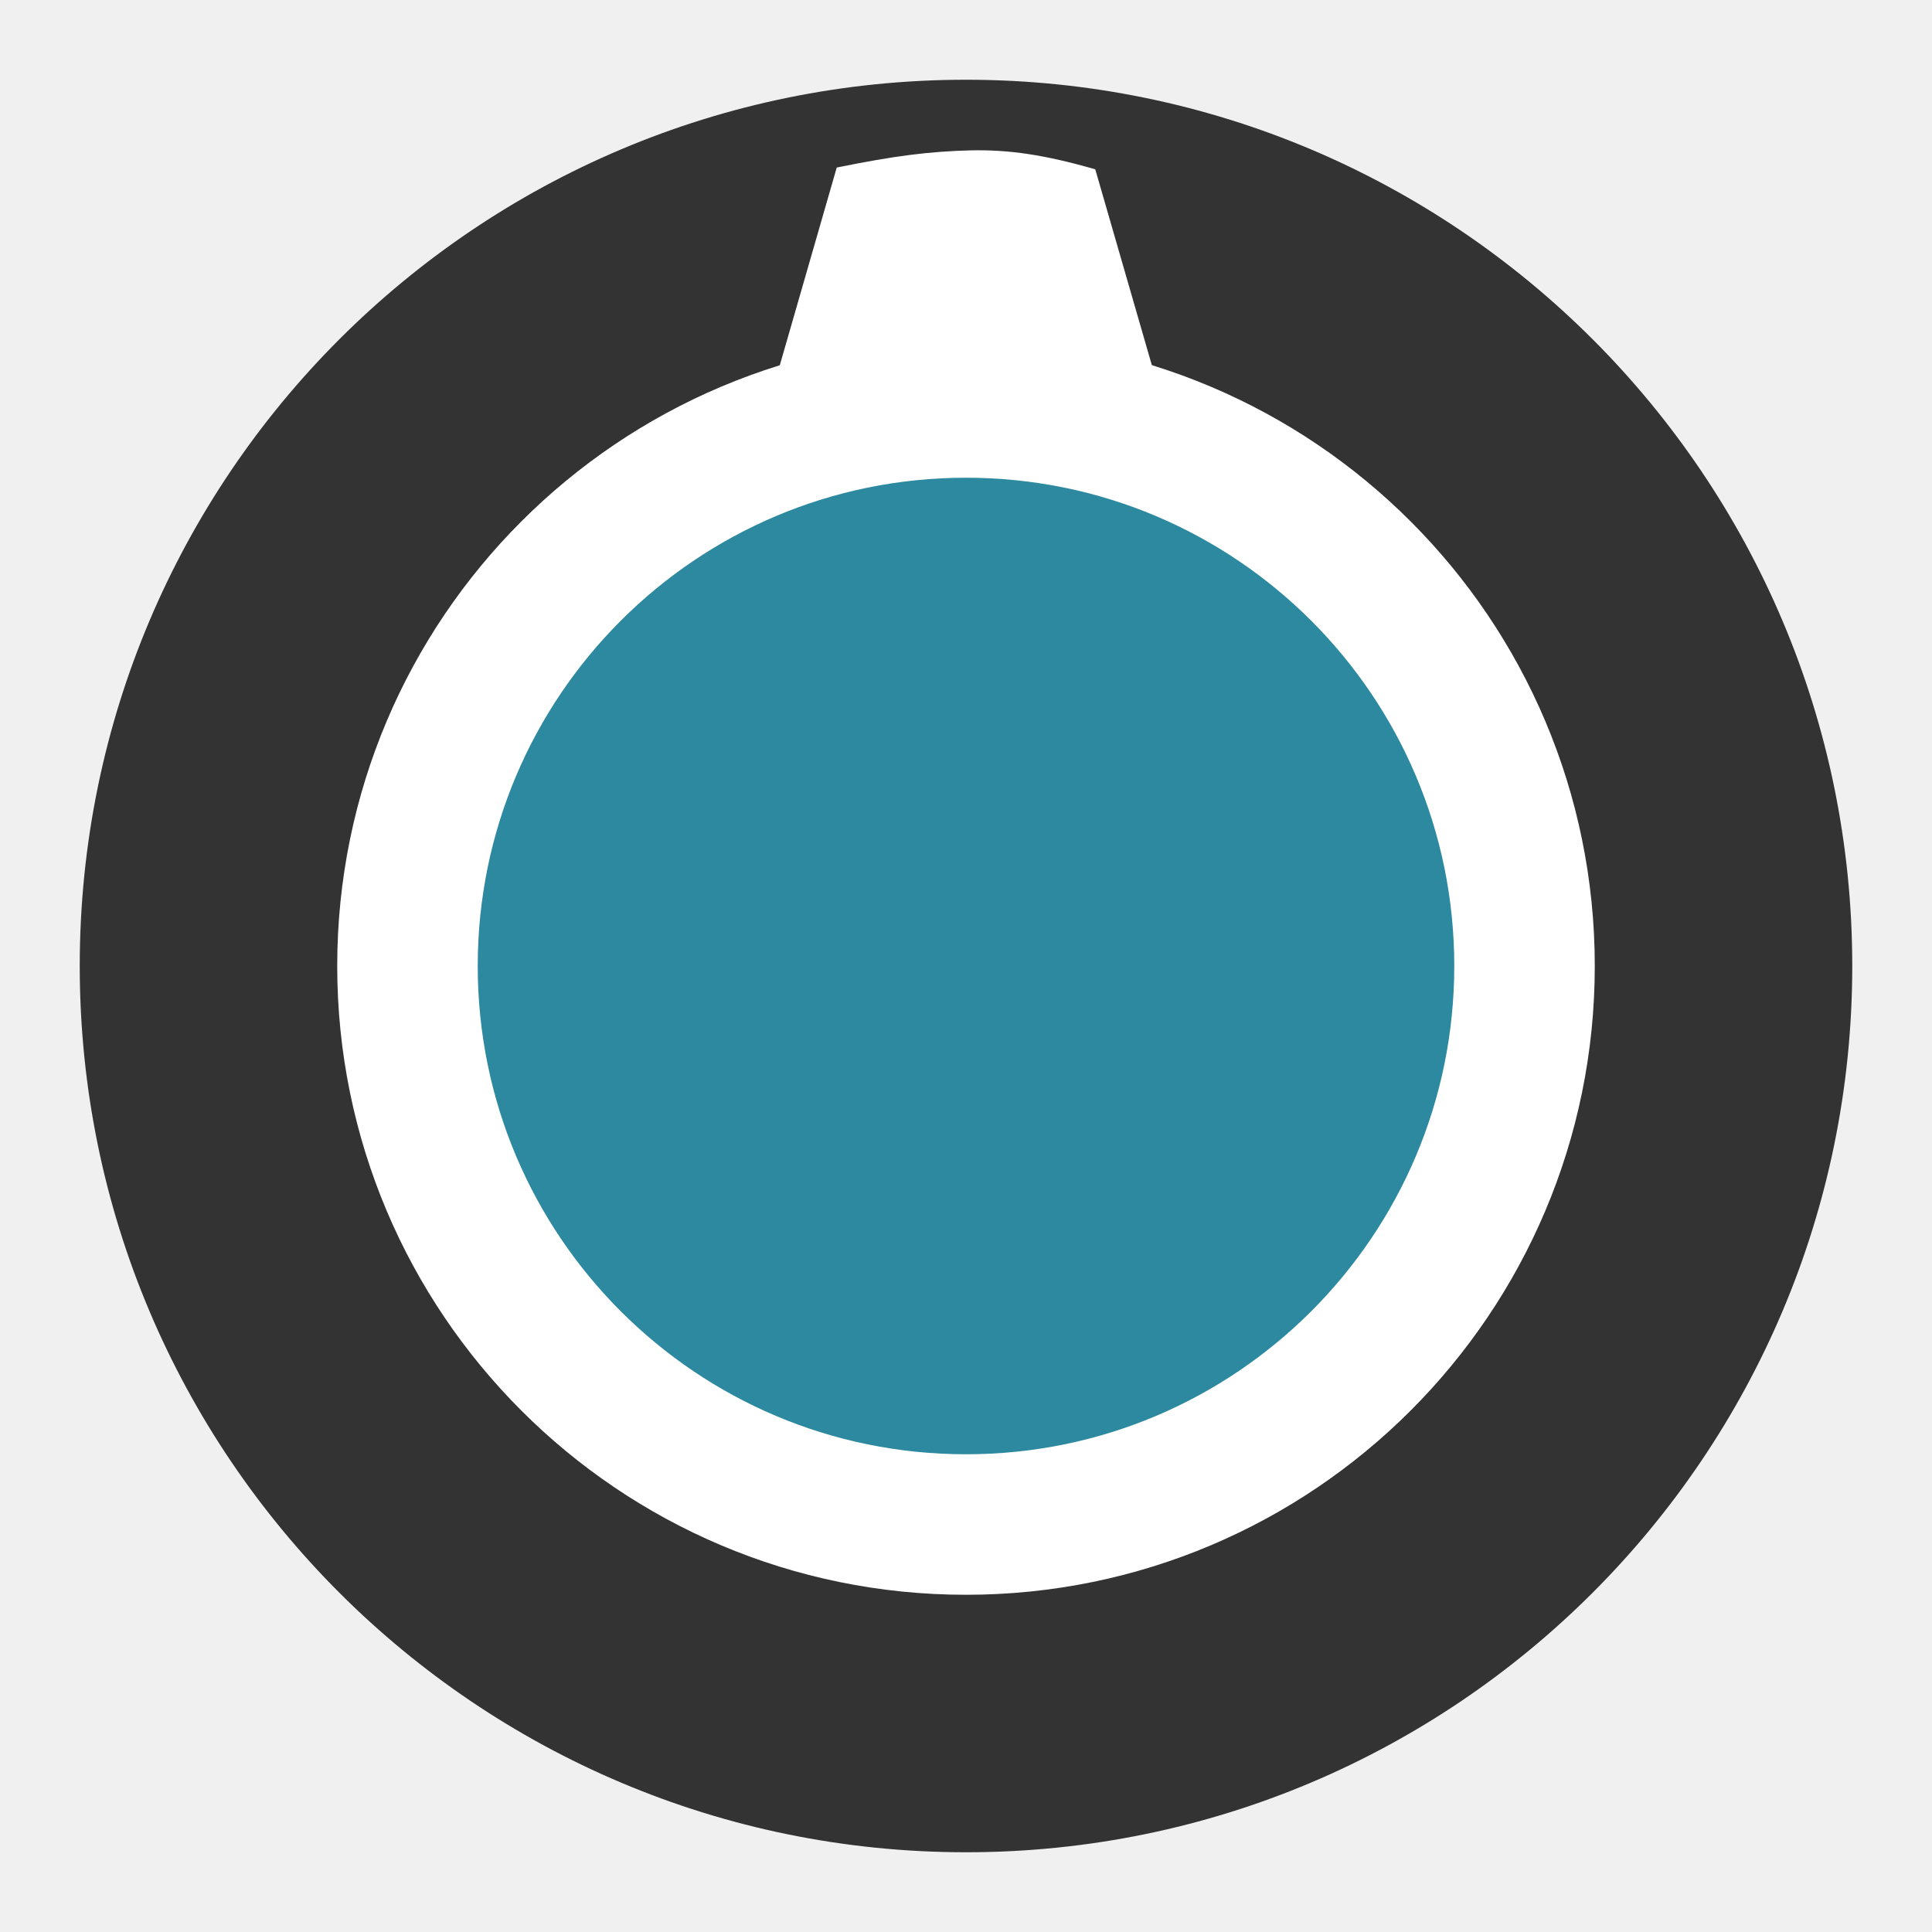
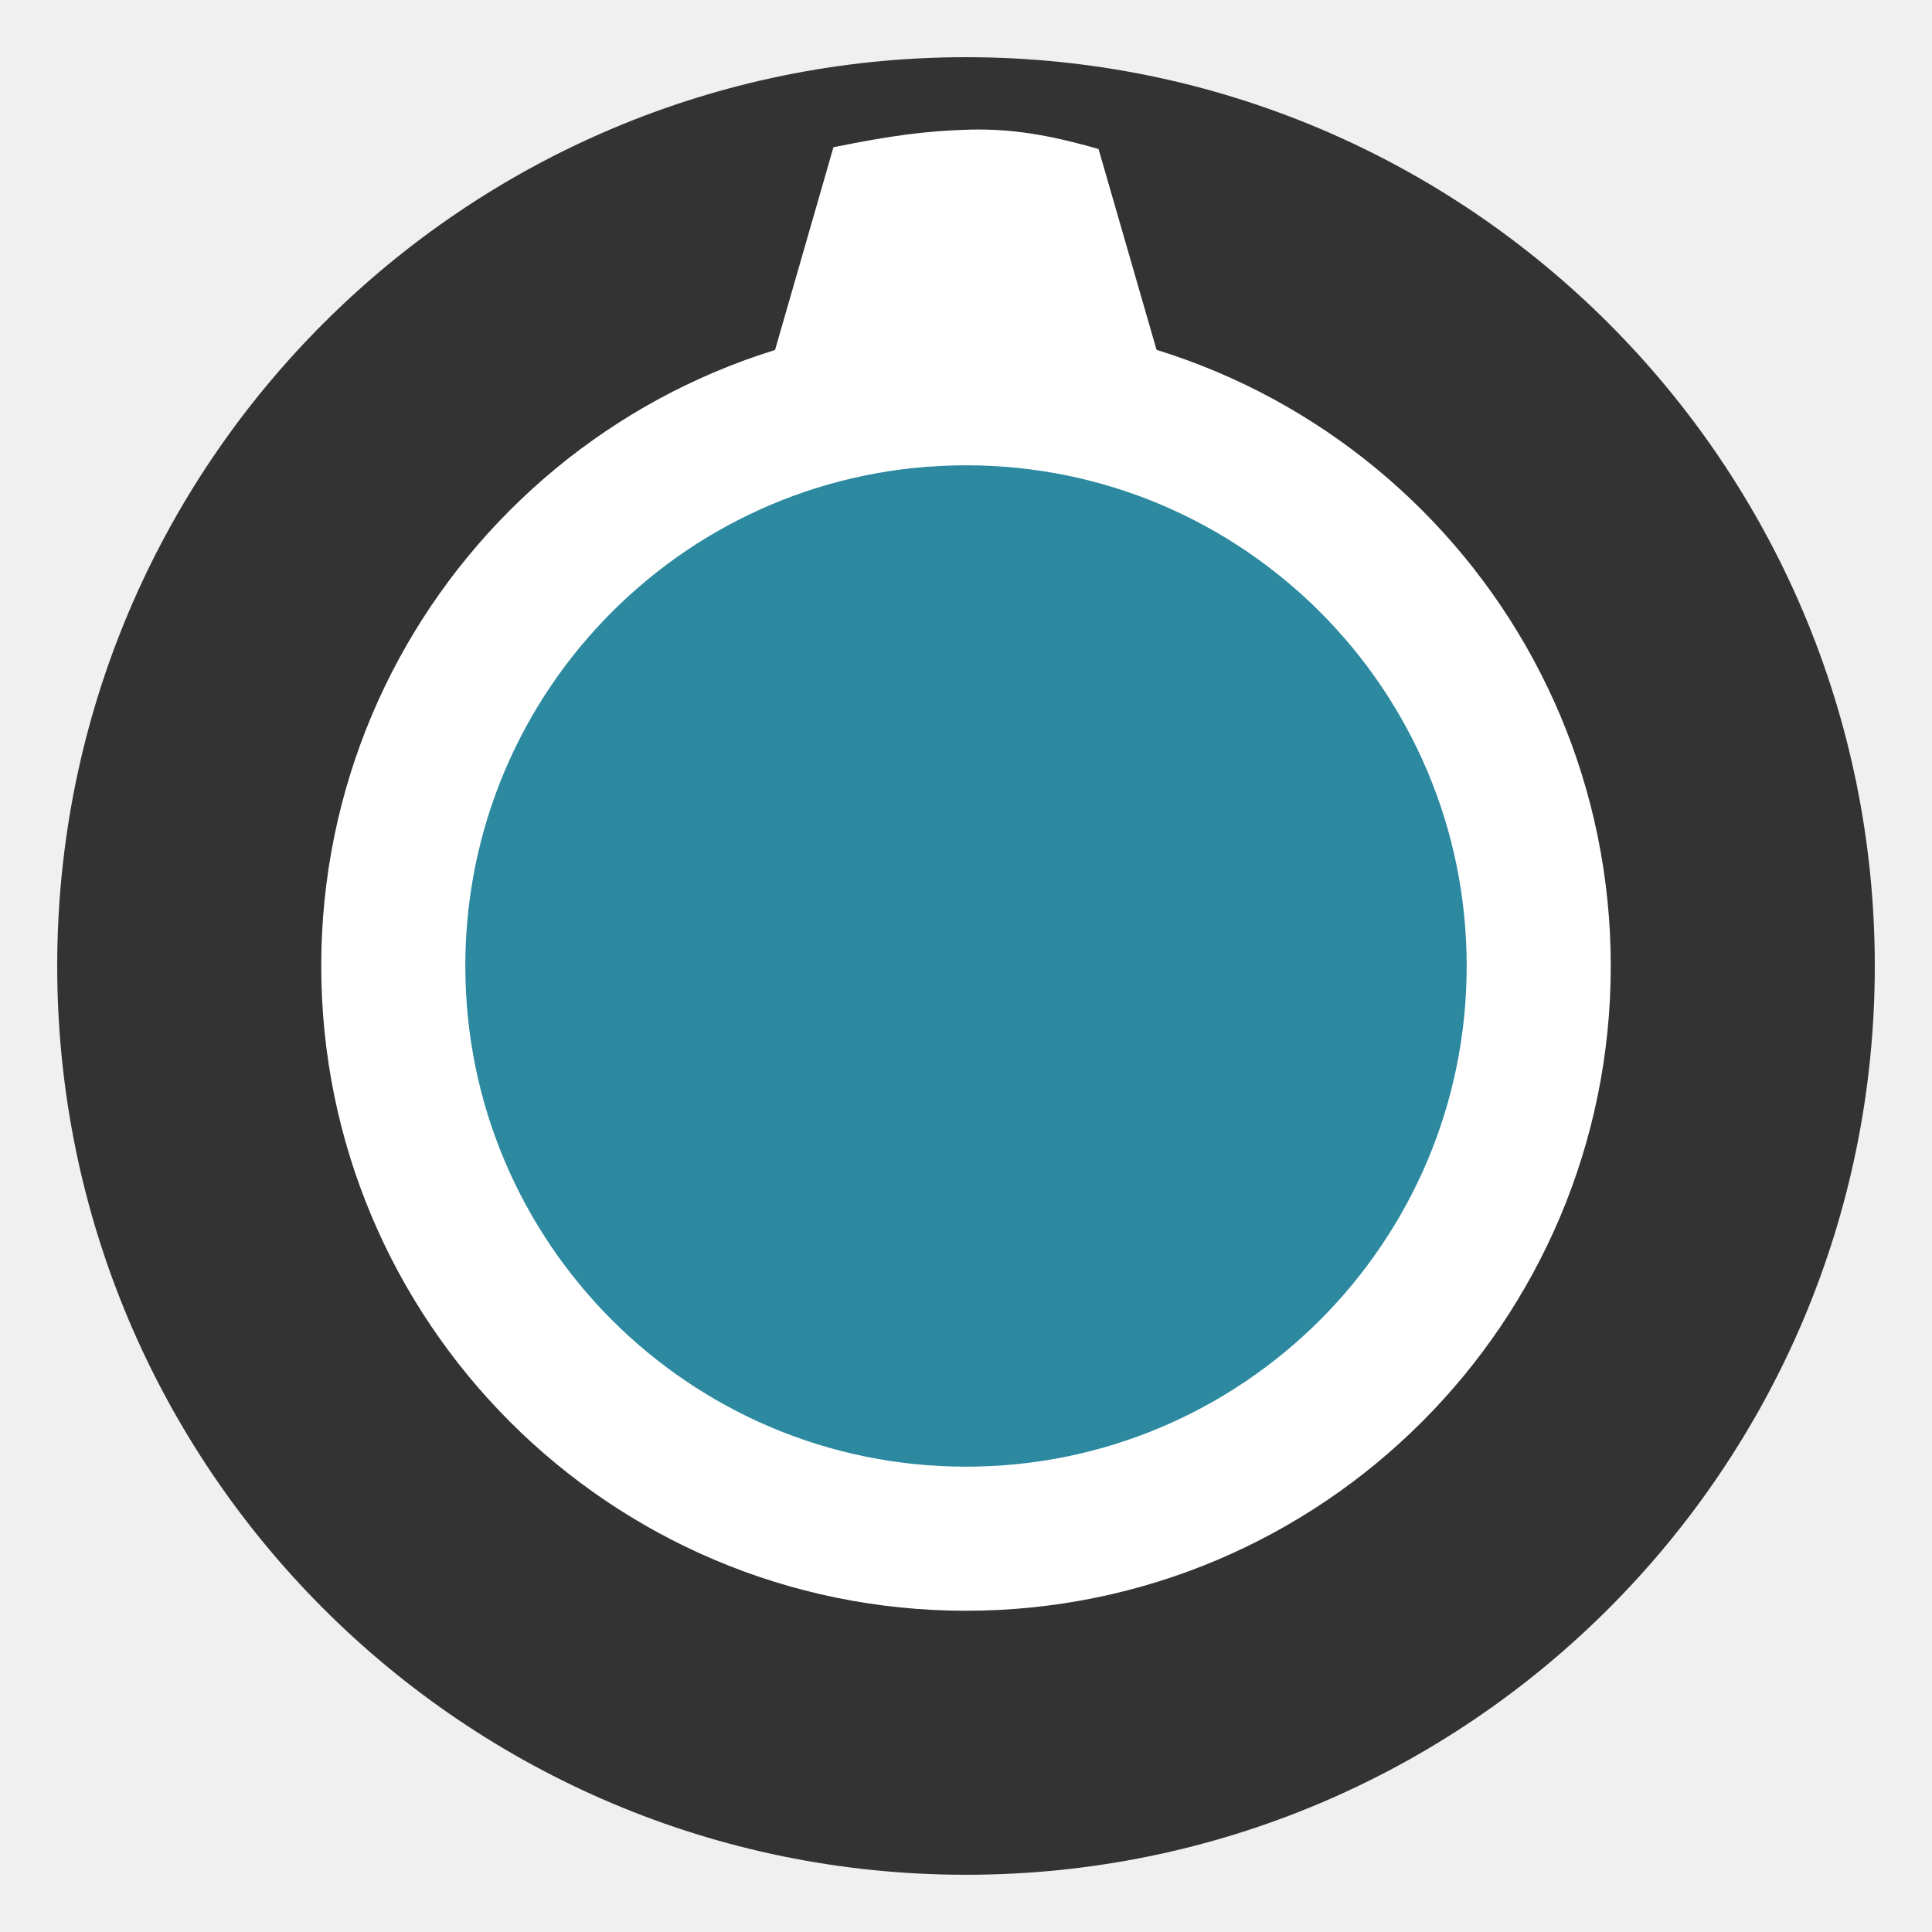
- <svg xmlns="http://www.w3.org/2000/svg" width="5.5mm" height="5.5mm" viewBox="0 0 5.5 5.5" version="1.1" id="svg2921">
+ <svg xmlns="http://www.w3.org/2000/svg" width="6.5mm" height="6.5mm" viewBox="0 0 6.5 6.5" version="1.1" id="svg2921">
  <defs id="defs2915" />
-   <g id="layer1" transform="translate(0,-291.5)">
-     <circle style="fill:#333333;fill-opacity:1;stroke:none;stroke-width:0.165;stroke-miterlimit:4;stroke-dasharray:none;stroke-opacity:0.566" id="path4274" cx="2.75" cy="294.25" r="2.523" />
-     <path style="fill:#ffffff;fill-opacity:1;stroke:none;stroke-width:0.164;stroke-miterlimit:4;stroke-dasharray:none;stroke-opacity:0.566" d="m 1.882,293.713 h 1.736 l -0.5,-1.731 c -0.146,-0.042 -0.246,-0.056 -0.353,-0.054 -0.121,0.003 -0.221,0.016 -0.383,0.049 z" id="circle4282" />
-     <circle style="opacity:1;fill:#2c89a0;fill-opacity:1;stroke:#ffffff;stroke-width:0.4;stroke-miterlimit:4;stroke-dasharray:none;stroke-opacity:1" id="path2250-4" cx="2.75" cy="294.25" r="1.59" />
+   <g id="layer1" transform="translate(0,-290.5)">
+     <g id="g5756" transform="matrix(1.211863,0,0,1.211863,-0.0826238,-62.84075)">
+       <circle r="2.523" cy="294.25" cx="2.75" id="path4274" style="fill:#333333;fill-opacity:1;stroke:none;stroke-width:0.165;stroke-miterlimit:4;stroke-dasharray:none;stroke-opacity:0.566" />
+       <path id="circle4282" d="m 1.882,293.713 h 1.736 l -0.5,-1.731 c -0.146,-0.042 -0.246,-0.056 -0.353,-0.054 -0.121,0.003 -0.221,0.016 -0.383,0.049 z" style="fill:#ffffff;fill-opacity:1;stroke:none;stroke-width:0.164;stroke-miterlimit:4;stroke-dasharray:none;stroke-opacity:0.566" />
+       <circle r="1.59" cy="294.25" cx="2.75" id="path2250-4" style="opacity:1;fill:#2c89a0;fill-opacity:1;stroke:#ffffff;stroke-width:0.4;stroke-miterlimit:4;stroke-dasharray:none;stroke-opacity:1" />
+     </g>
  </g>
</svg>
